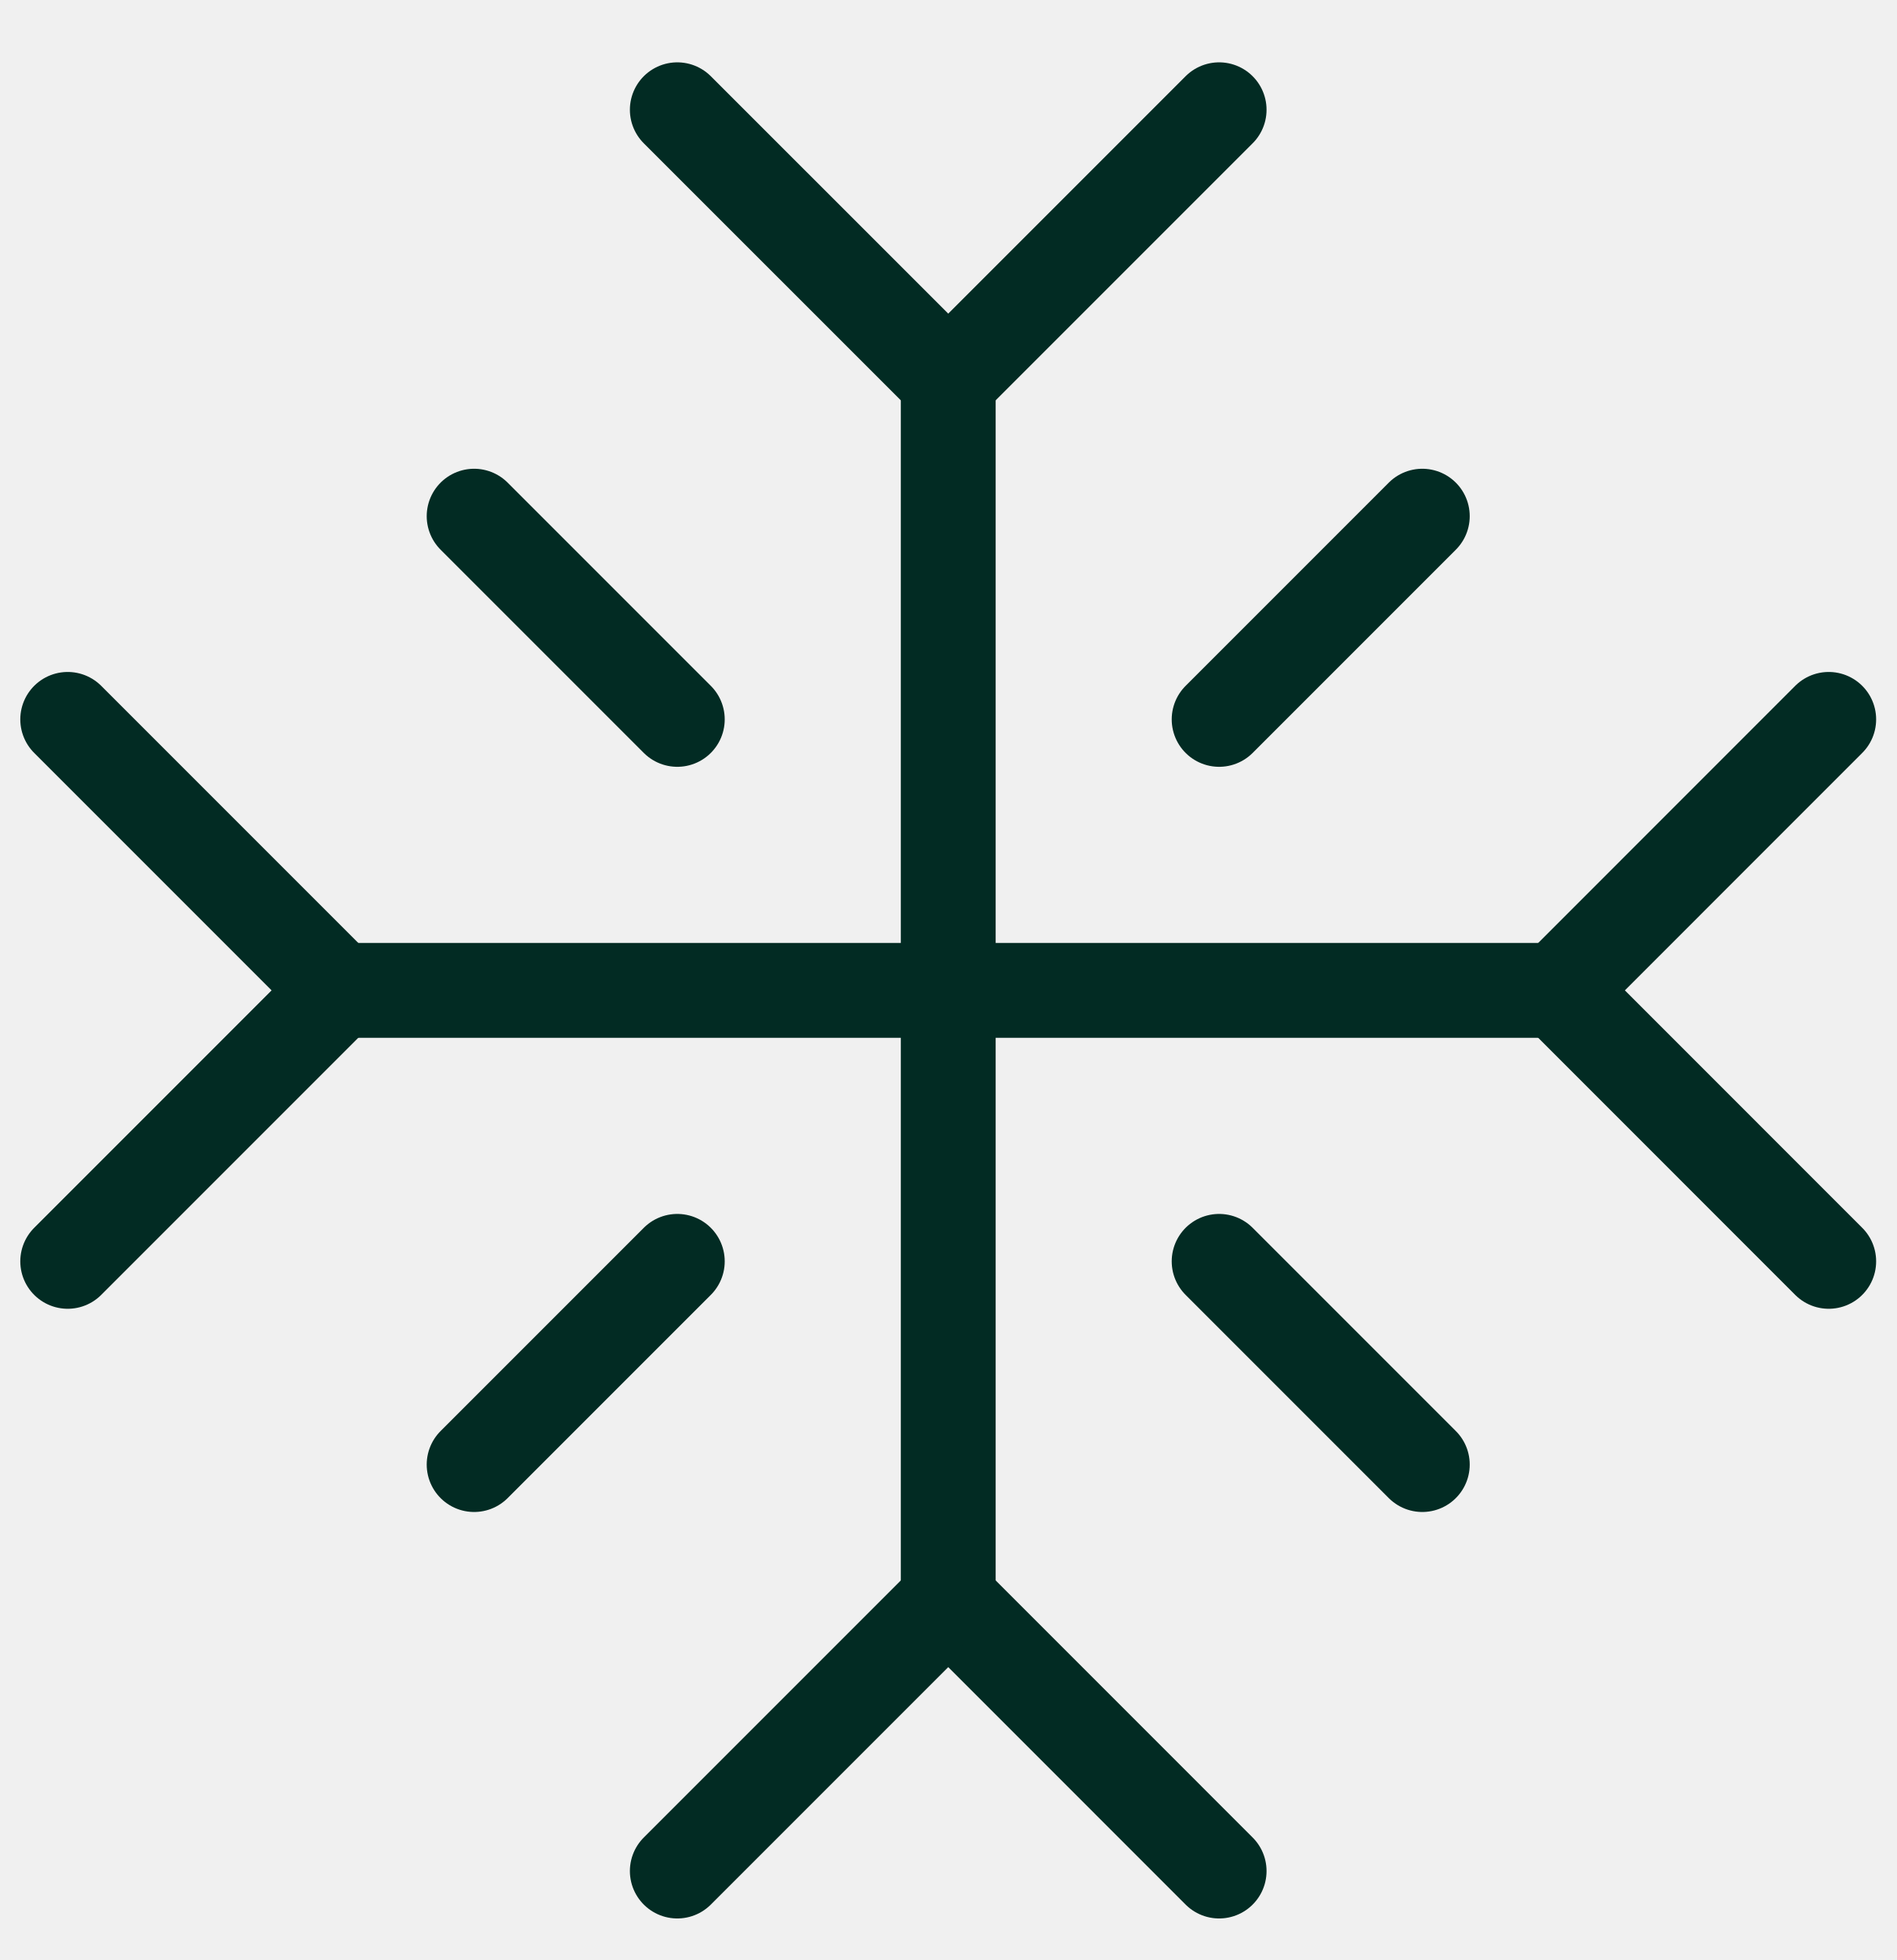
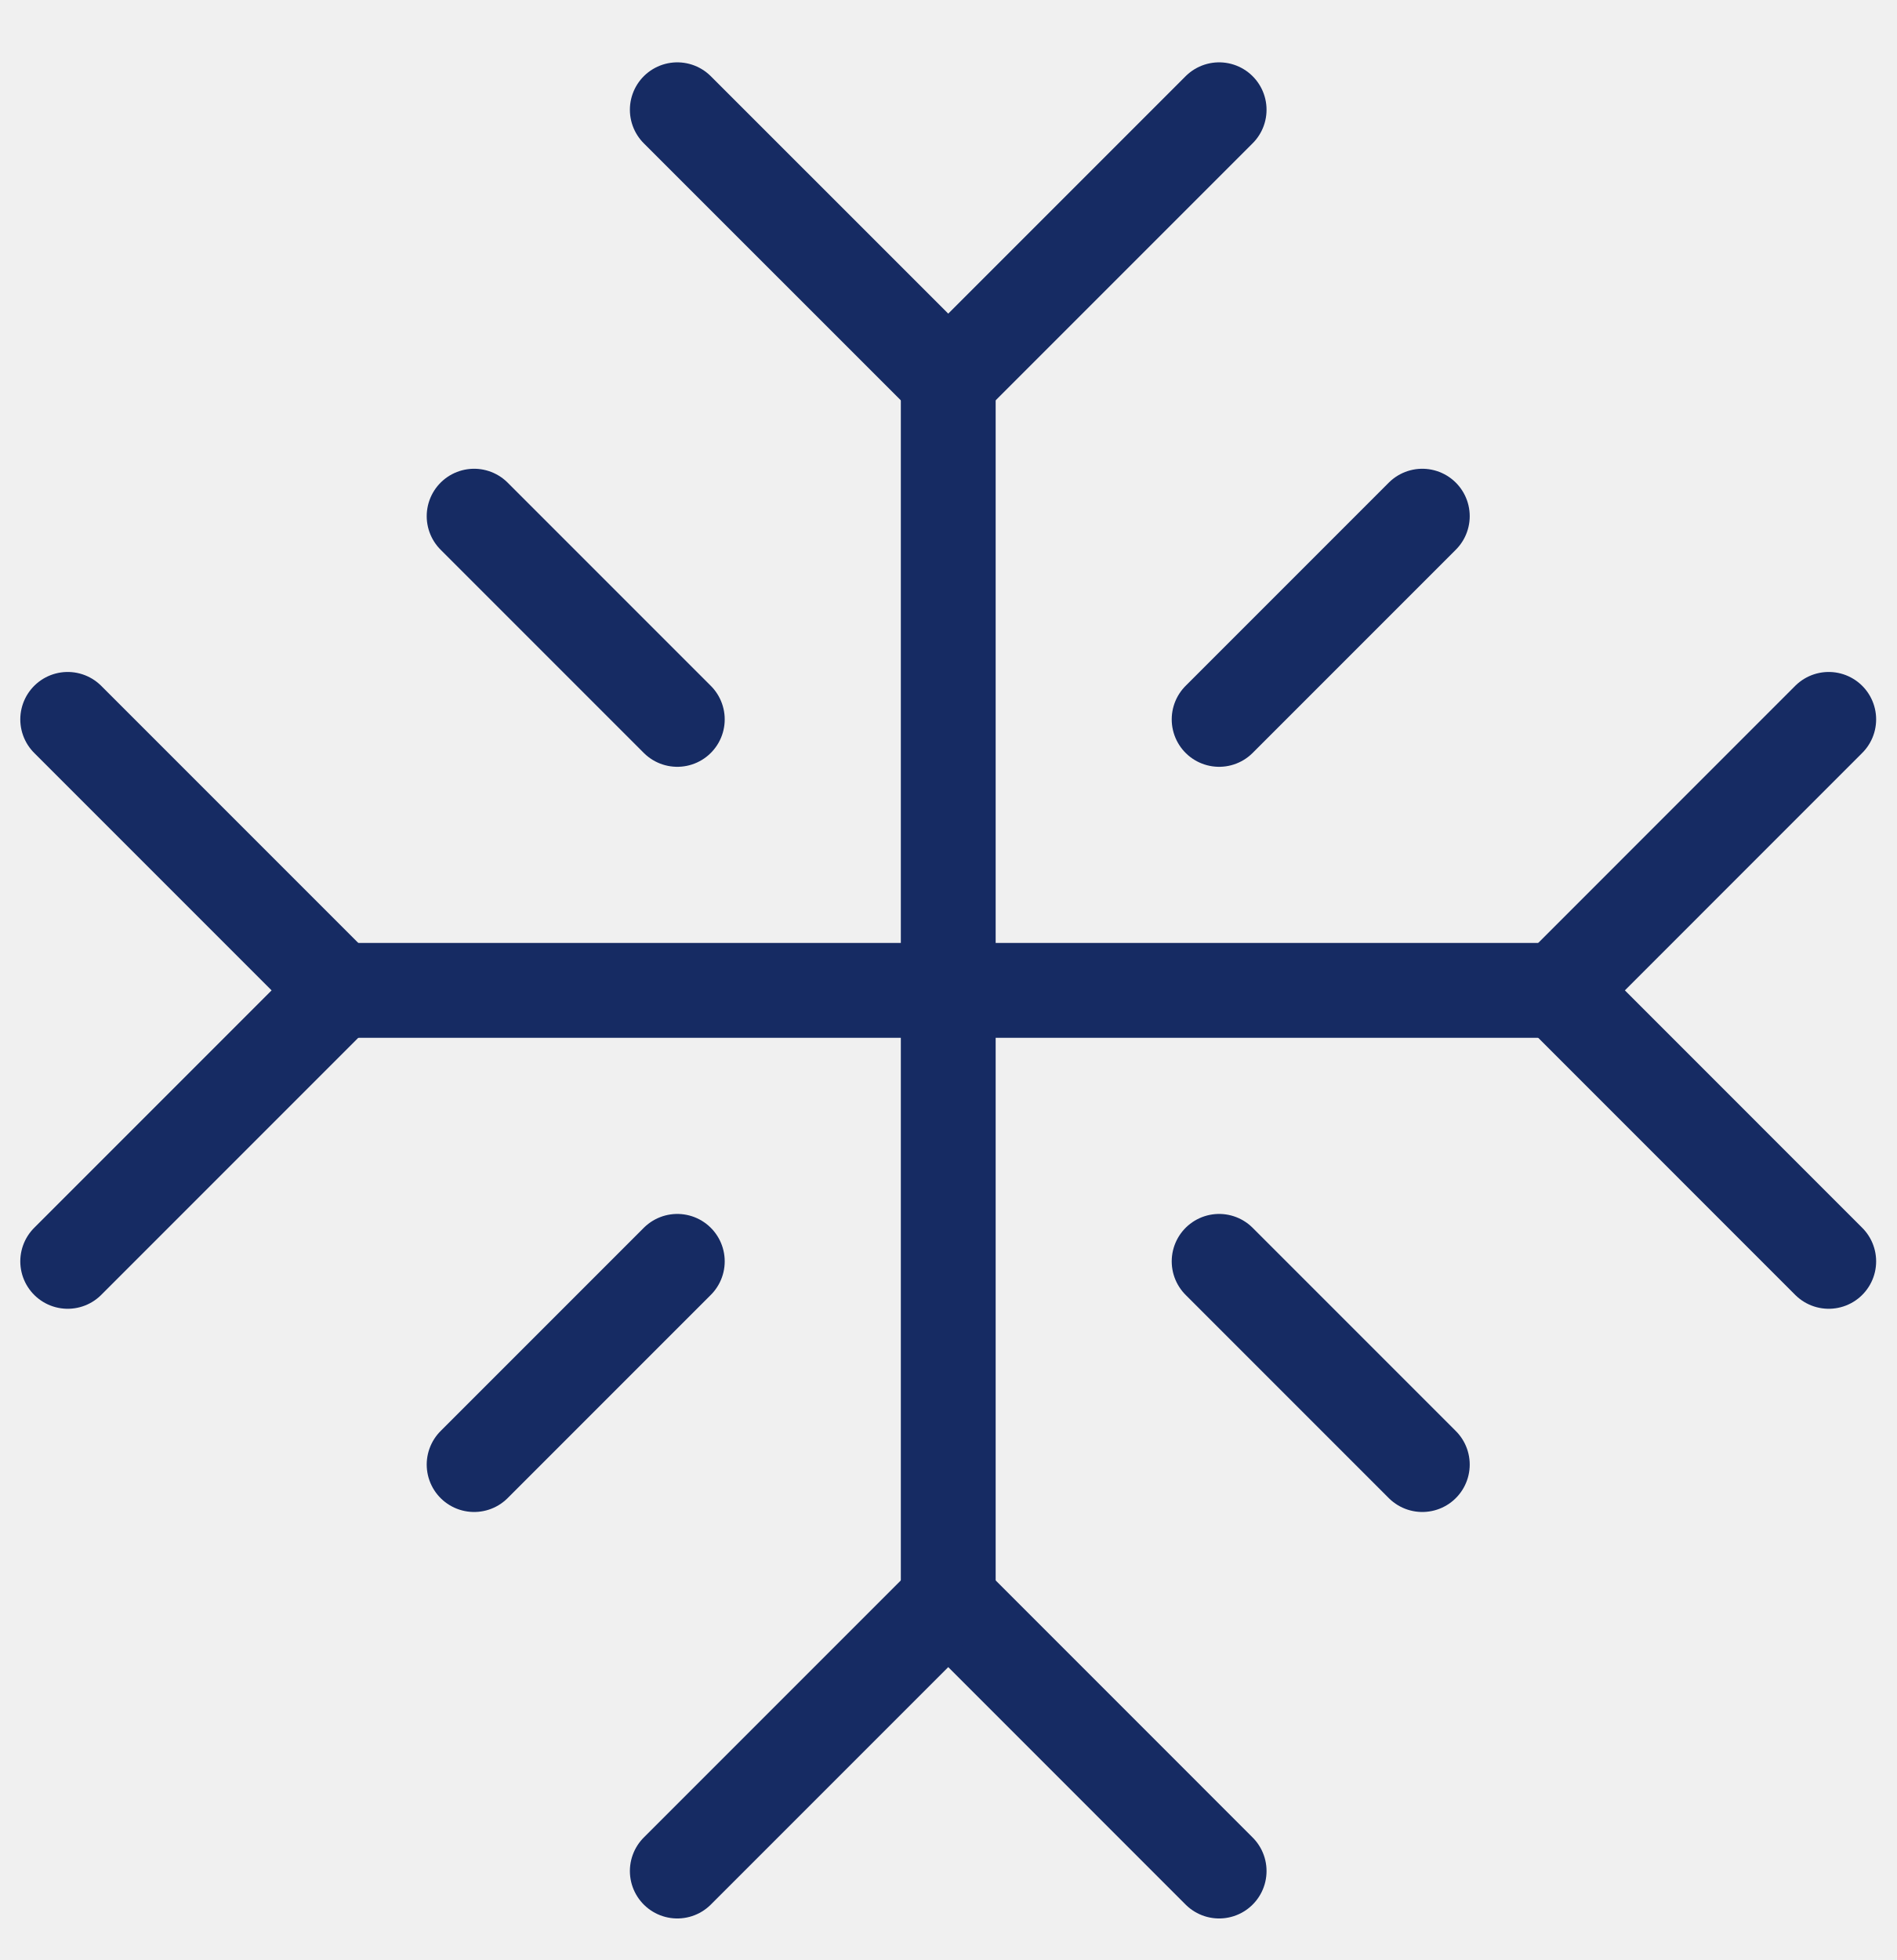
<svg xmlns="http://www.w3.org/2000/svg" width="30" height="31" viewBox="0 0 30 31" fill="none">
  <g clip-path="url(#clip0_234_26231)">
-     <path d="M10.714 1.736L15 6.021L19.285 1.736" stroke="#022B23" stroke-width="1.5" stroke-linecap="round" stroke-linejoin="round" />
-     <path d="M1.071 19.95L5.357 15.664L1.071 11.378" stroke="#022B23" stroke-width="1.5" stroke-linecap="round" stroke-linejoin="round" />
-     <path d="M19.285 29.593L15 25.307L10.714 29.593" stroke="#022B23" stroke-width="1.5" stroke-linecap="round" stroke-linejoin="round" />
-     <path d="M28.928 11.378L24.643 15.664L28.928 19.95" stroke="#022B23" stroke-width="1.5" stroke-linecap="round" stroke-linejoin="round" />
-     <path d="M7.5 8.164L10.714 11.378" stroke="#022B23" stroke-width="1.5" stroke-linecap="round" stroke-linejoin="round" />
-     <path d="M10.714 19.95L7.5 23.164" stroke="#022B23" stroke-width="1.5" stroke-linecap="round" stroke-linejoin="round" />
-     <path d="M22.499 8.164L19.285 11.378" stroke="#022B23" stroke-width="1.5" stroke-linecap="round" stroke-linejoin="round" />
-     <path d="M19.285 19.95L22.499 23.164" stroke="#022B23" stroke-width="1.5" stroke-linecap="round" stroke-linejoin="round" />
-     <path d="M15 6.021V25.307" stroke="#022B23" stroke-width="1.5" stroke-linecap="round" stroke-linejoin="round" />
-     <path d="M5.357 15.664H24.643" stroke="#022B23" stroke-width="1.5" stroke-linecap="round" stroke-linejoin="round" />
+     <path d="M10.714 1.736L15 6.021L19.285 1.736" stroke="#162B63" stroke-width="1.5" stroke-linecap="round" stroke-linejoin="round" />
+     <path d="M1.071 19.95L5.357 15.664L1.071 11.378" stroke="#162B63" stroke-width="1.5" stroke-linecap="round" stroke-linejoin="round" />
+     <path d="M19.285 29.593L15 25.307L10.714 29.593" stroke="#162B63" stroke-width="1.5" stroke-linecap="round" stroke-linejoin="round" />
+     <path d="M28.928 11.378L24.643 15.664L28.928 19.95" stroke="#162B63" stroke-width="1.5" stroke-linecap="round" stroke-linejoin="round" />
+     <path d="M7.5 8.164L10.714 11.378" stroke="#162B63" stroke-width="1.5" stroke-linecap="round" stroke-linejoin="round" />
+     <path d="M10.714 19.95L7.5 23.164" stroke="#162B63" stroke-width="1.5" stroke-linecap="round" stroke-linejoin="round" />
+     <path d="M22.499 8.164L19.285 11.378" stroke="#162B63" stroke-width="1.5" stroke-linecap="round" stroke-linejoin="round" />
+     <path d="M19.285 19.95L22.499 23.164" stroke="#162B63" stroke-width="1.5" stroke-linecap="round" stroke-linejoin="round" />
+     <path d="M15 6.021V25.307" stroke="#162B63" stroke-width="1.5" stroke-linecap="round" stroke-linejoin="round" />
+     <path d="M5.357 15.664H24.643" stroke="#162B63" stroke-width="1.5" stroke-linecap="round" stroke-linejoin="round" />
  </g>
  <defs>
    <clipPath id="clip0_234_26231">
      <rect width="30" height="30" fill="white" transform="translate(0 0.664062)" />
    </clipPath>
  </defs>
</svg>
